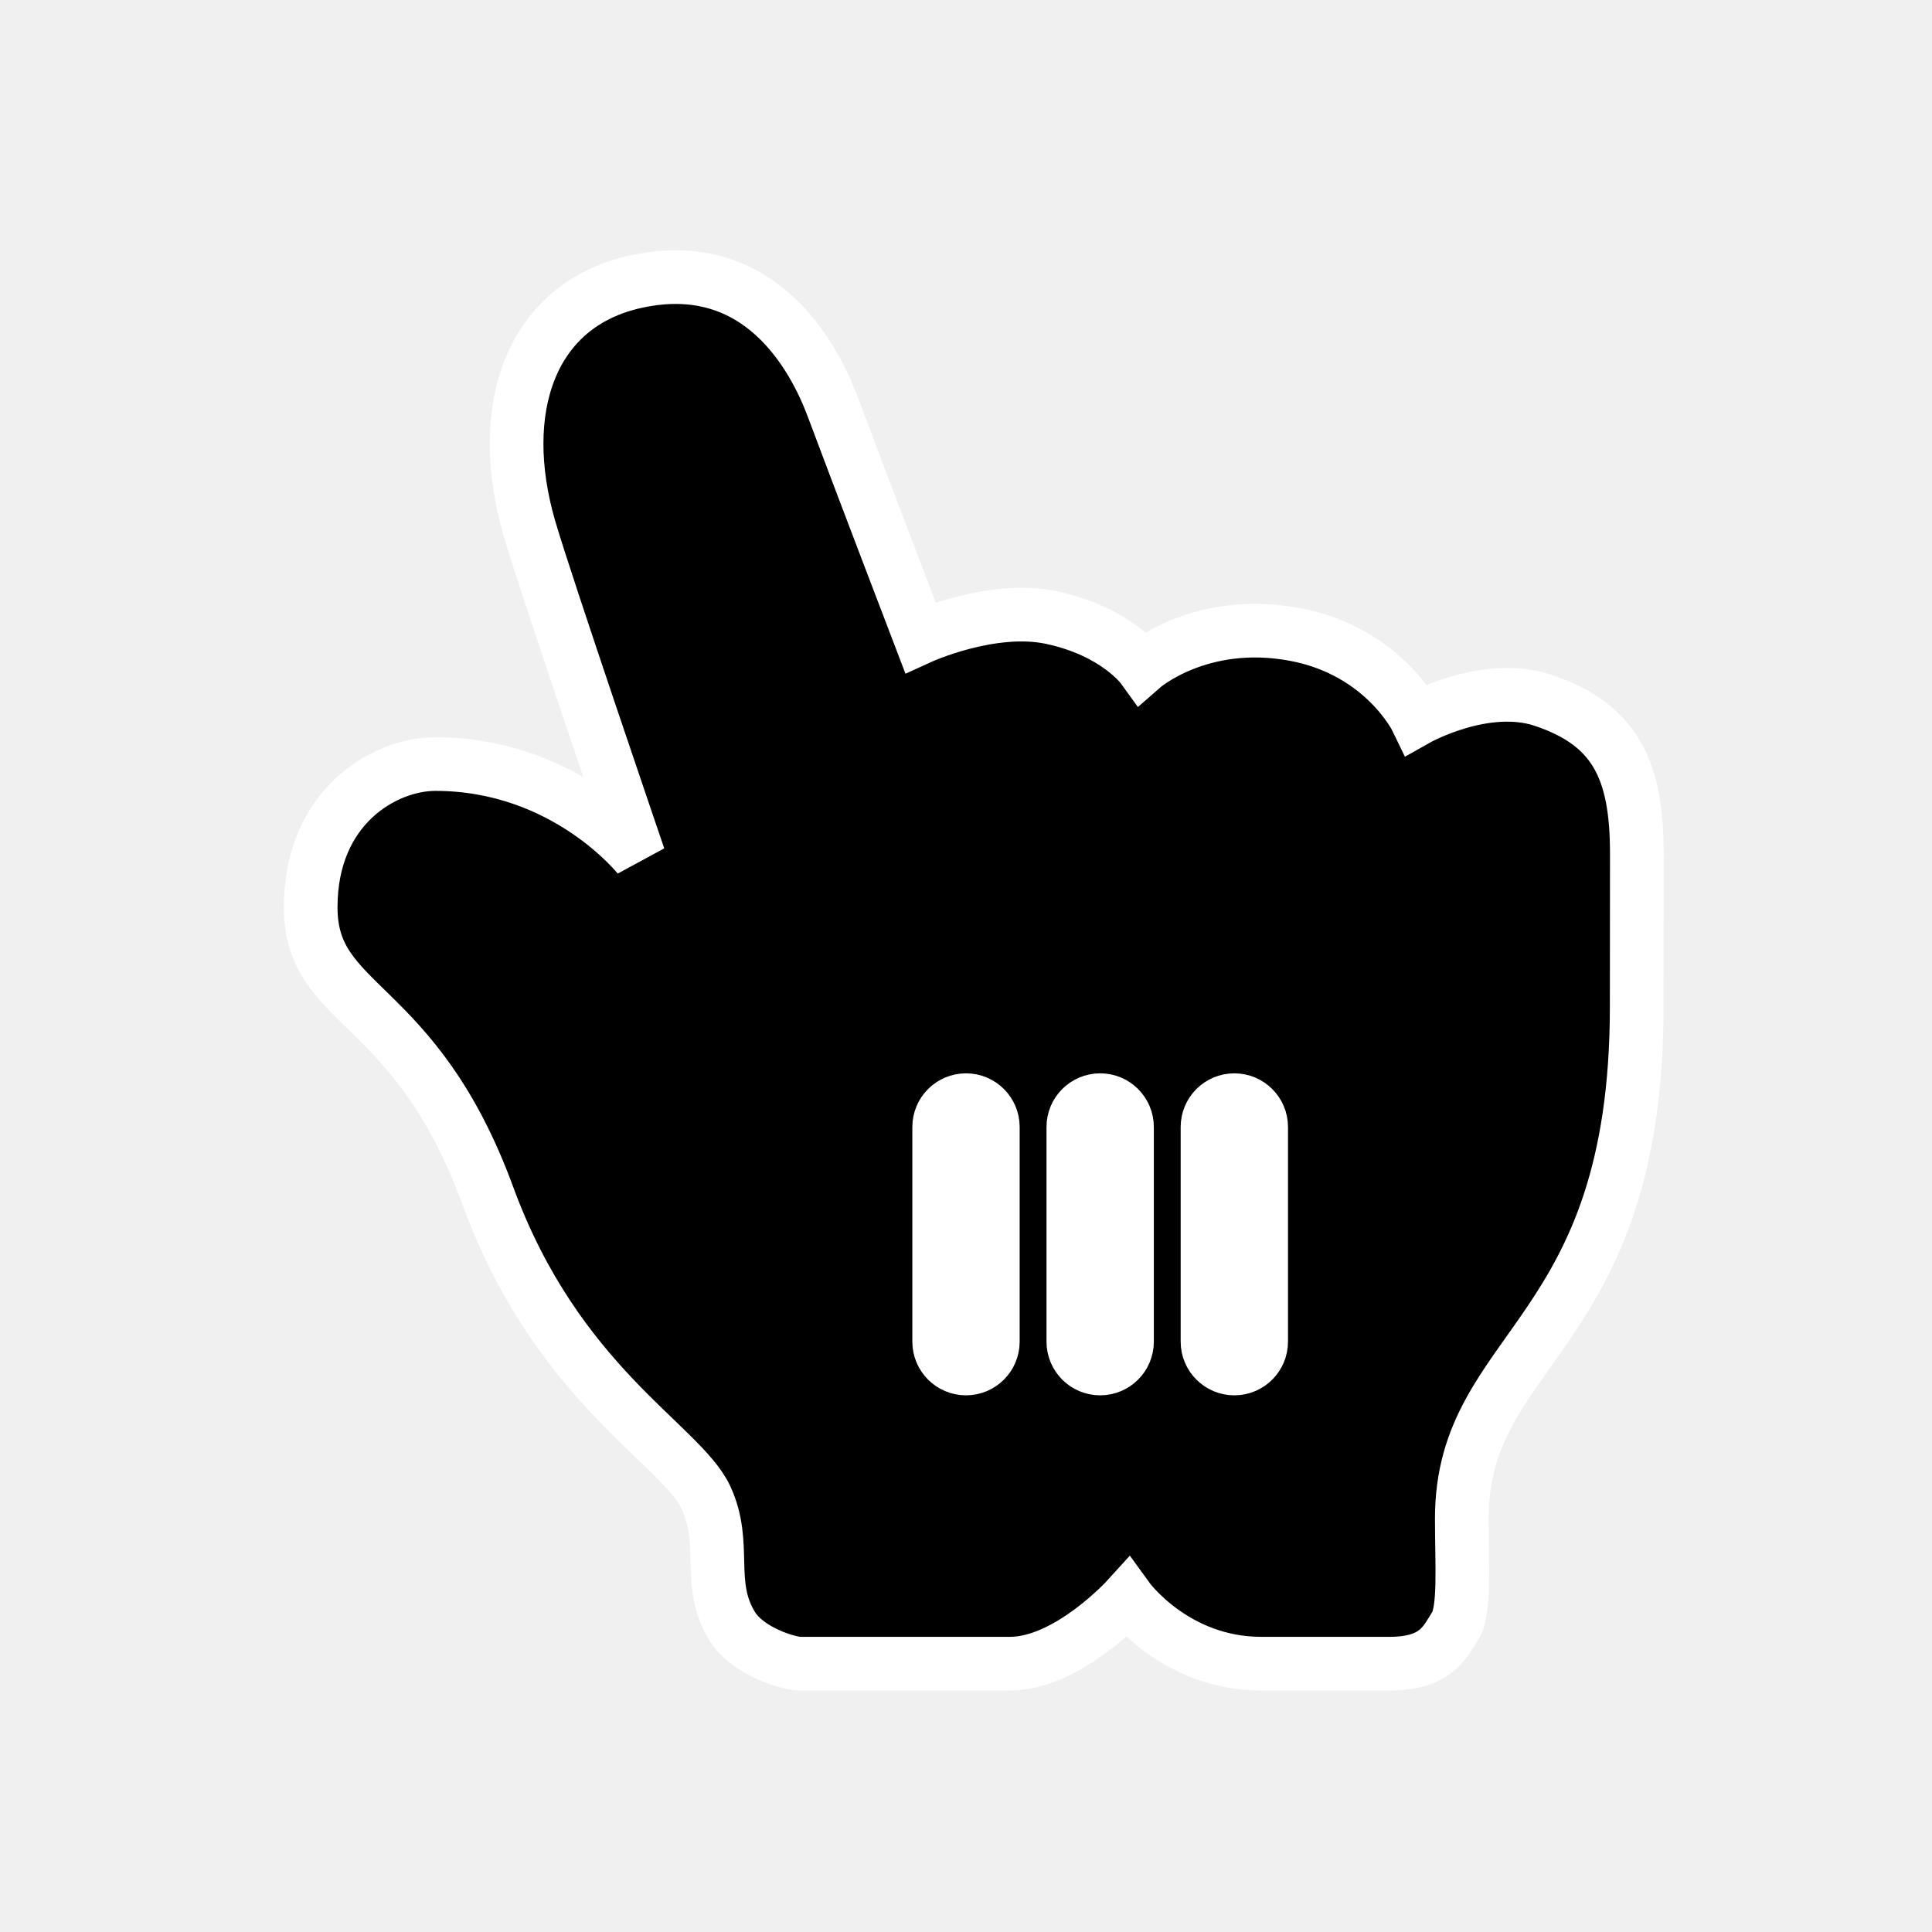
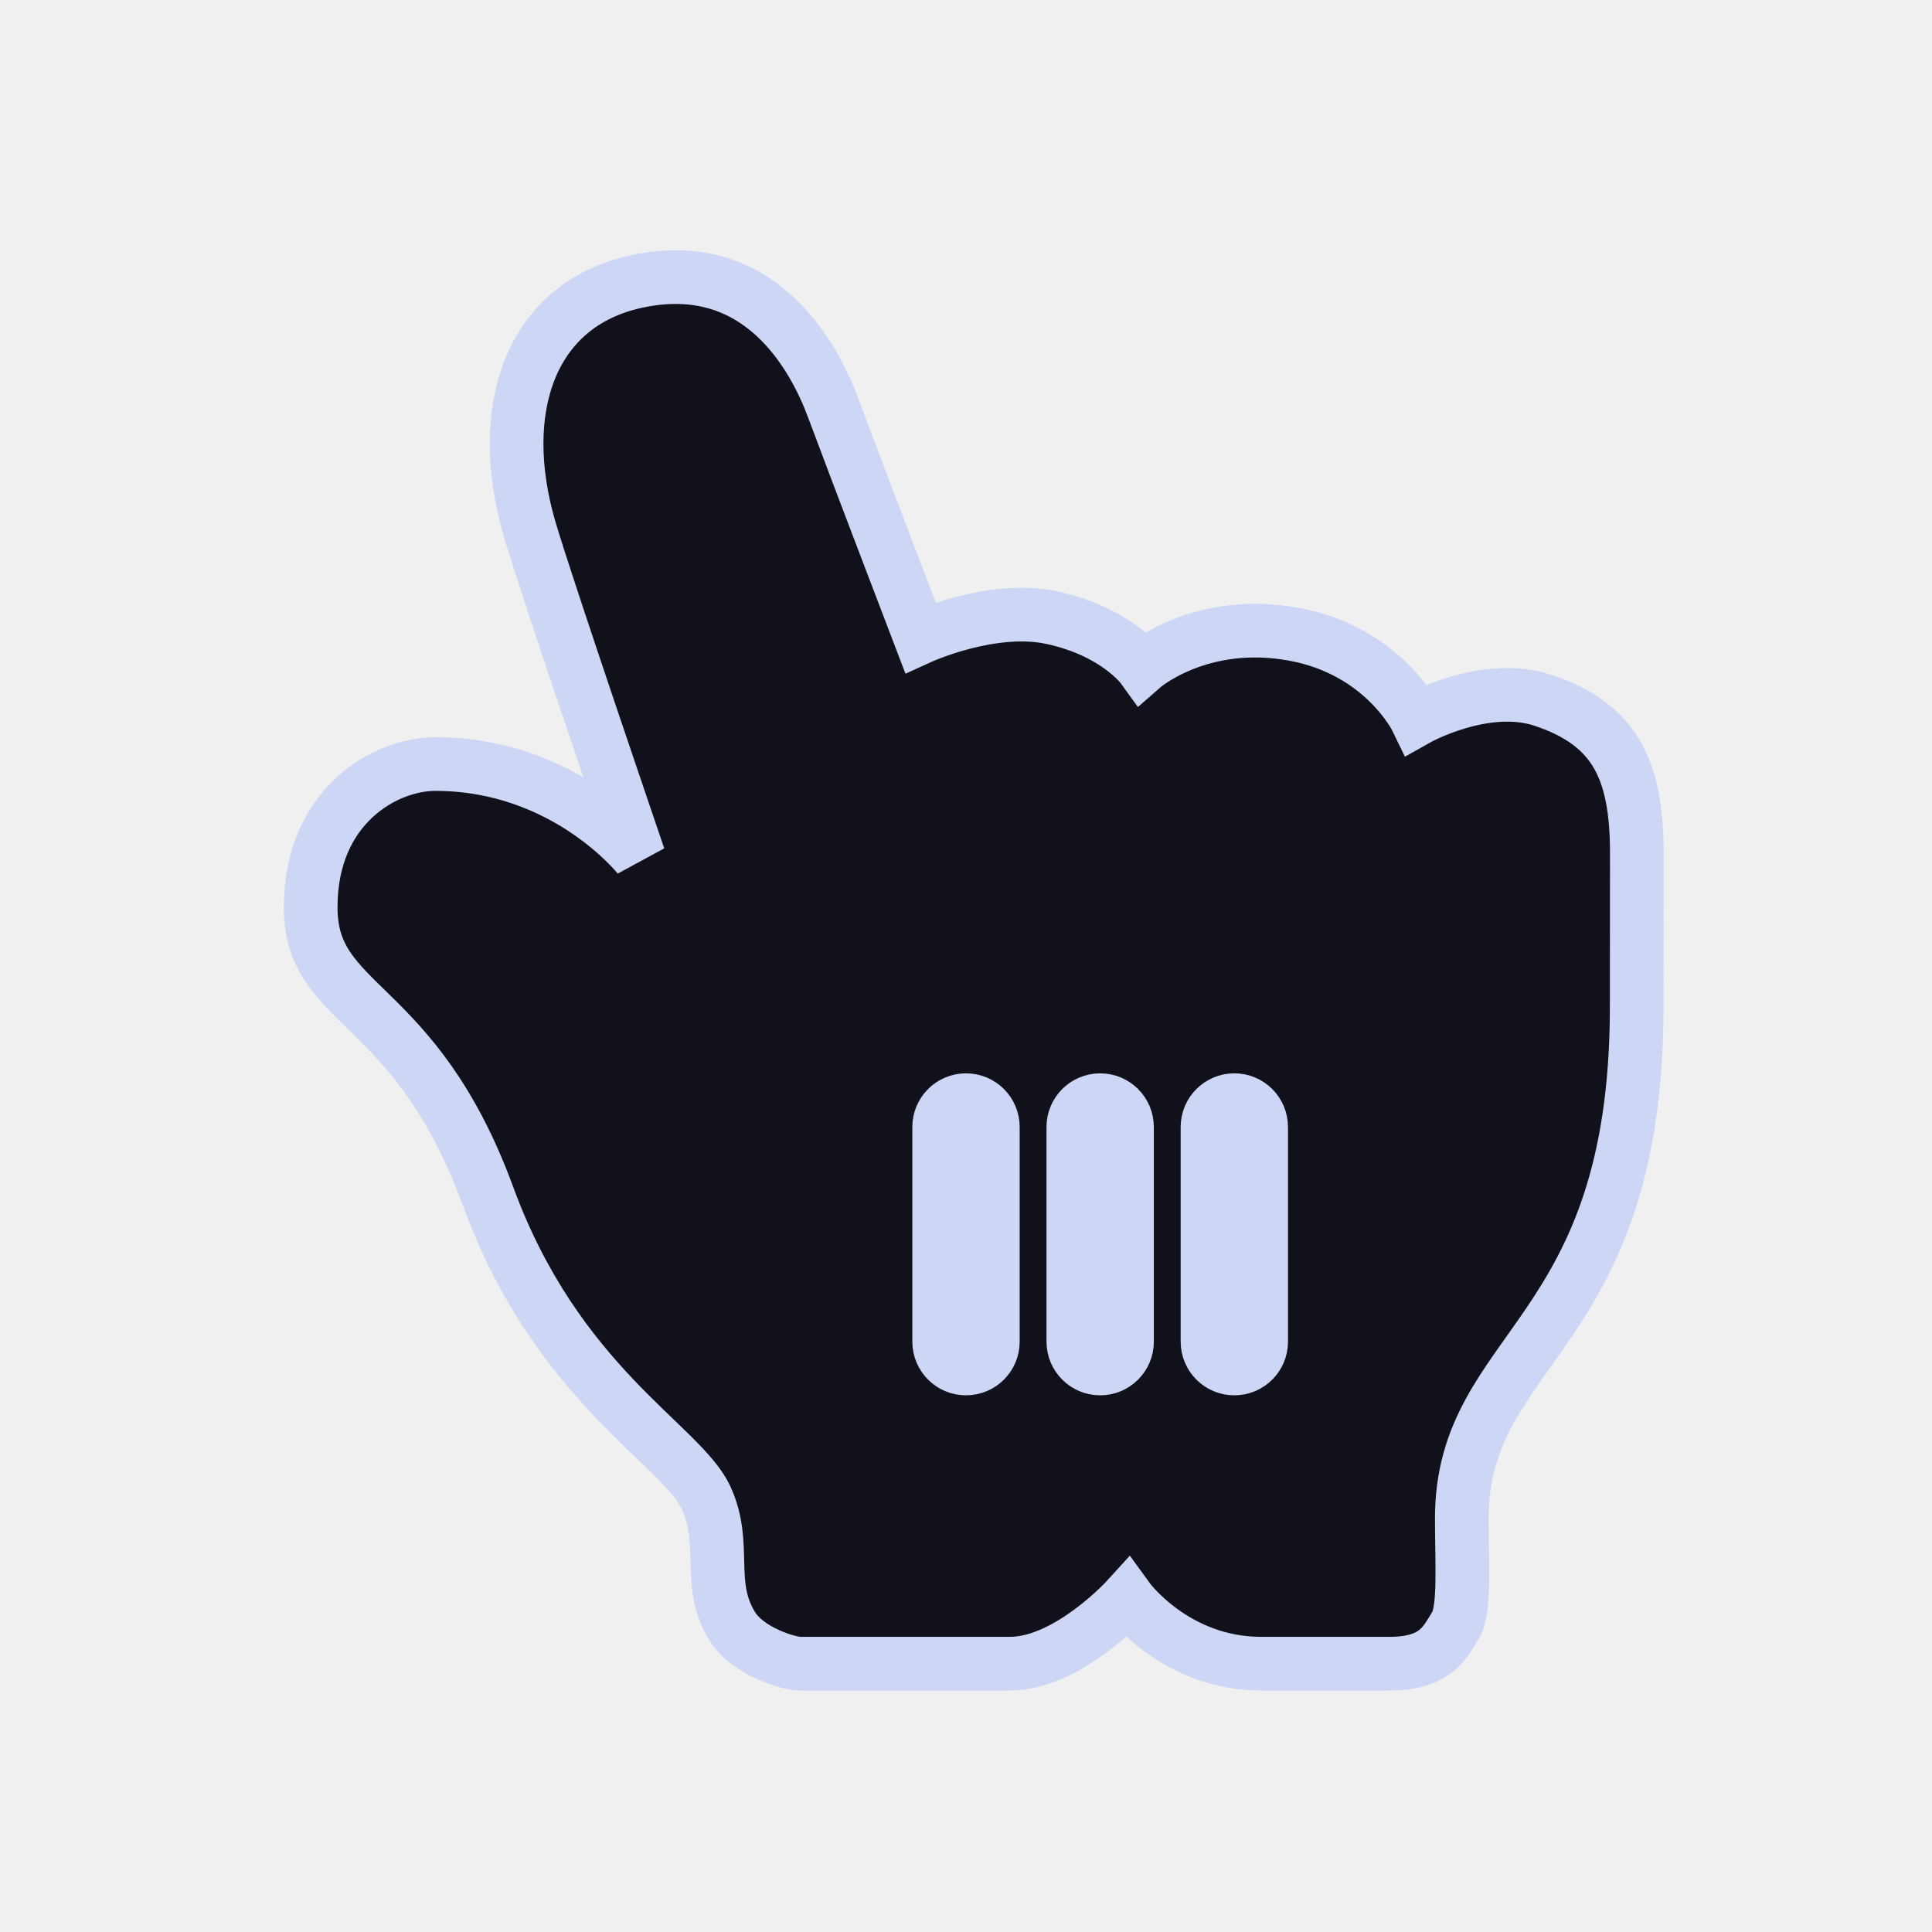
- <svg xmlns="http://www.w3.org/2000/svg" x="0px" y="0px" width="50" height="50" viewBox="0 0 72 72" stroke="#fff" stroke-width="2px">
-   <path d="M36,41c-0.552,0-1,0.448-1,1c0,0.186,0,7.814,0,8c0,0.552,0.448,1,1,1s1-0.448,1-1c0-0.186,0-7.814,0-8 C37,41.448,36.552,41,36,41z M41,41c-0.552,0-1,0.448-1,1c0,0.186,0,7.814,0,8c0,0.552,0.448,1,1,1s1-0.448,1-1c0-0.186,0-7.814,0-8 C42,41.448,41.552,41,41,41z M46,41c-0.552,0-1,0.448-1,1c0,0.186,0,7.814,0,8c0,0.552,0.448,1,1,1s1-0.448,1-1c0-0.186,0-7.814,0-8 C47,41.448,46.552,41,46,41z M57.506,26.099C60.221,27.004,61,28.729,61,31.804c0,0.294-0.005,4.756-0.005,5.717 c0,12.368-6.518,12.607-6.518,19.071c0,1.714,0.127,3.426-0.25,4.008S53.542,62,51.783,62c-0.136,0-4.632,0-4.782,0 c-3.221,0-4.983-2.44-4.983-2.44S39.806,62,37.638,62c-1.006,0-6.195,0-7.828,0c-0.396,0-1.939-0.444-2.527-1.402 c-0.974-1.585-0.161-3.034-0.974-4.79c-0.916-1.978-5.546-4.202-8.121-11.226c-2.734-7.455-6.61-6.977-6.61-10.77 c0-3.768,2.77-5.338,4.644-5.338c4.87,0,7.586,3.465,7.586,3.465s-3.452-10.102-4.073-12.23c-1.287-4.404-0.016-8.35,3.98-9.217 c4.594-0.997,6.618,2.786,7.332,4.703c0.826,2.219,3.251,8.56,3.251,8.56s2.652-1.214,4.884-0.74 c2.422,0.514,3.391,1.856,3.391,1.856s2.147-1.887,5.672-1.23c3.323,0.62,4.55,3.164,4.55,3.164S55.332,25.374,57.506,26.099z" />
+ <svg xmlns="http://www.w3.org/2000/svg" x="0px" y="0px" width="40px" height="40px" viewBox="0 0 72 72" stroke="#cdd6f4" fill="#11111b" stroke-width="2px">
+   <path d="M36,41c-0.552,0-1,0.448-1,1c0,0.186,0,7.814,0,8c0,0.552,0.448,1,1,1s1-0.448,1-1c0-0.186,0-7.814,0-8 C37,41.448,36.552,41,36,41z M41,41c-0.552,0-1,0.448-1,1c0,0.186,0,7.814,0,8c0,0.552,0.448,1,1,1s1-0.448,1-1c0-0.186,0-7.814,0-8 C42,41.448,41.552,41,41,41z M46,41c-0.552,0-1,0.448-1,1c0,0.186,0,7.814,0,8c0,0.552,0.448,1,1,1s1-0.448,1-1c0-0.186,0-7.814,0-8 C47,41.448,46.552,41,46,41z M57.506,26.099C60.221,27.004,61,28.729,61,31.804c0,0.294-0.005,4.756-0.005,5.717 c0,12.368-6.518,12.607-6.518,19.071c0,1.714,0.127,3.426-0.25,4.008S53.542,62,51.783,62c-0.136,0-4.632,0-4.782,0 c-3.221,0-4.983-2.44-4.983-2.44S39.806,62,37.638,62c-1.006,0-6.195,0-7.828,0c-0.396,0-1.939-0.444-2.527-1.402 c-0.974-1.585-0.161-3.034-0.974-4.79c-0.916-1.978-5.546-4.202-8.121-11.226c-2.734-7.455-6.61-6.977-6.61-10.77 c0-3.768,2.77-5.338,4.644-5.338c4.87,0,7.586,3.465,7.586,3.465s-3.452-10.102-4.073-12.23c-1.287-4.404-0.016-8.35,3.98-9.217 c4.594-0.997,6.618,2.786,7.332,4.703c0.826,2.219,3.251,8.56,3.251,8.56s2.652-1.214,4.884-0.74 c2.422,0.514,3.391,1.856,3.391,1.856s2.147-1.887,5.672-1.23c3.323,0.62,4.55,3.164,4.55,3.164S55.332,25.374,57.506,26.099z">
+     </path>
</svg>
